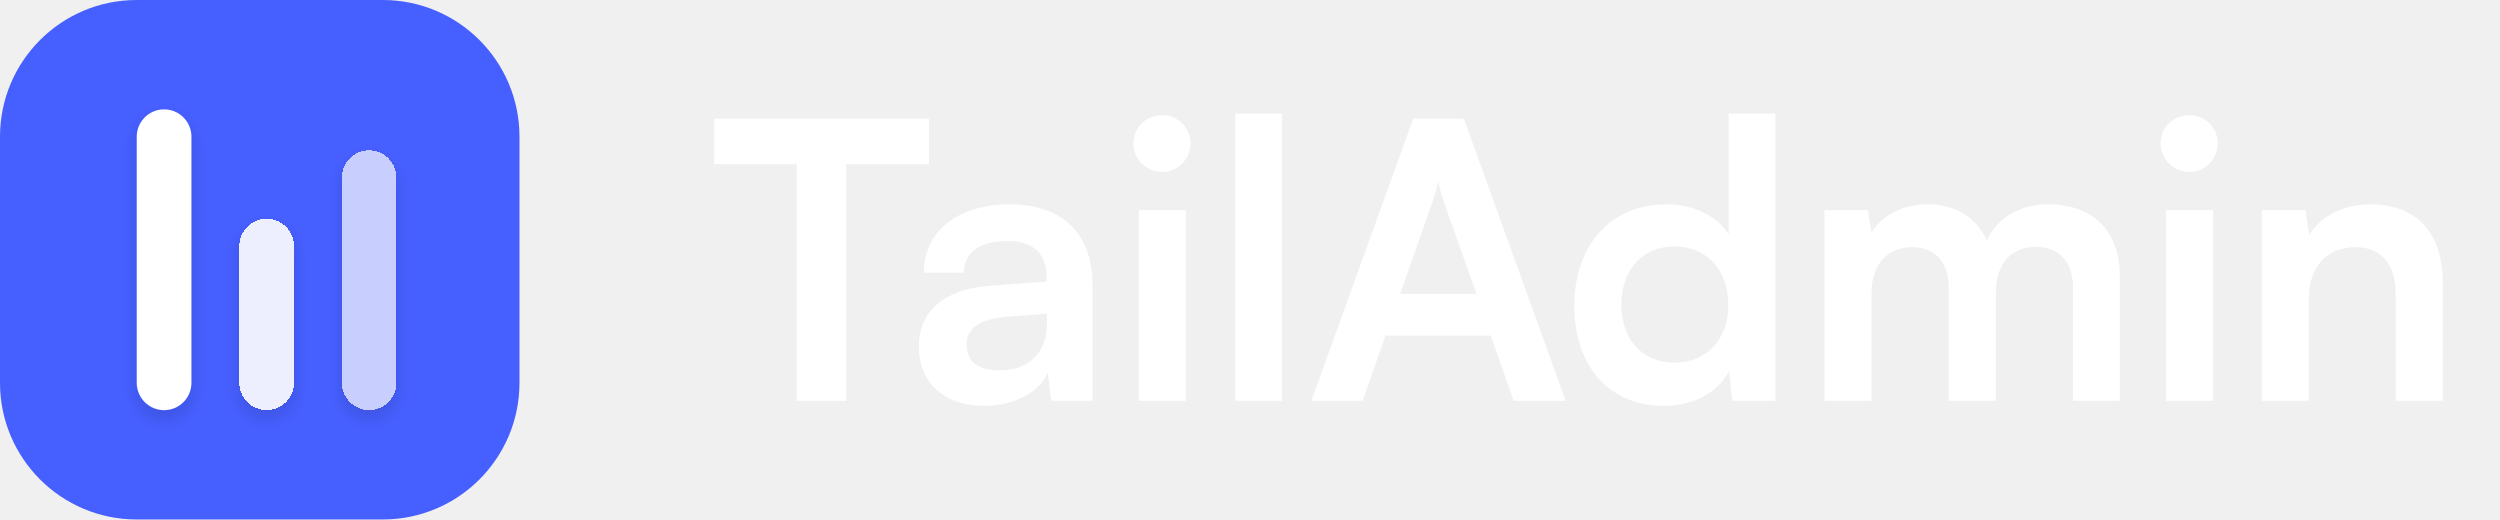
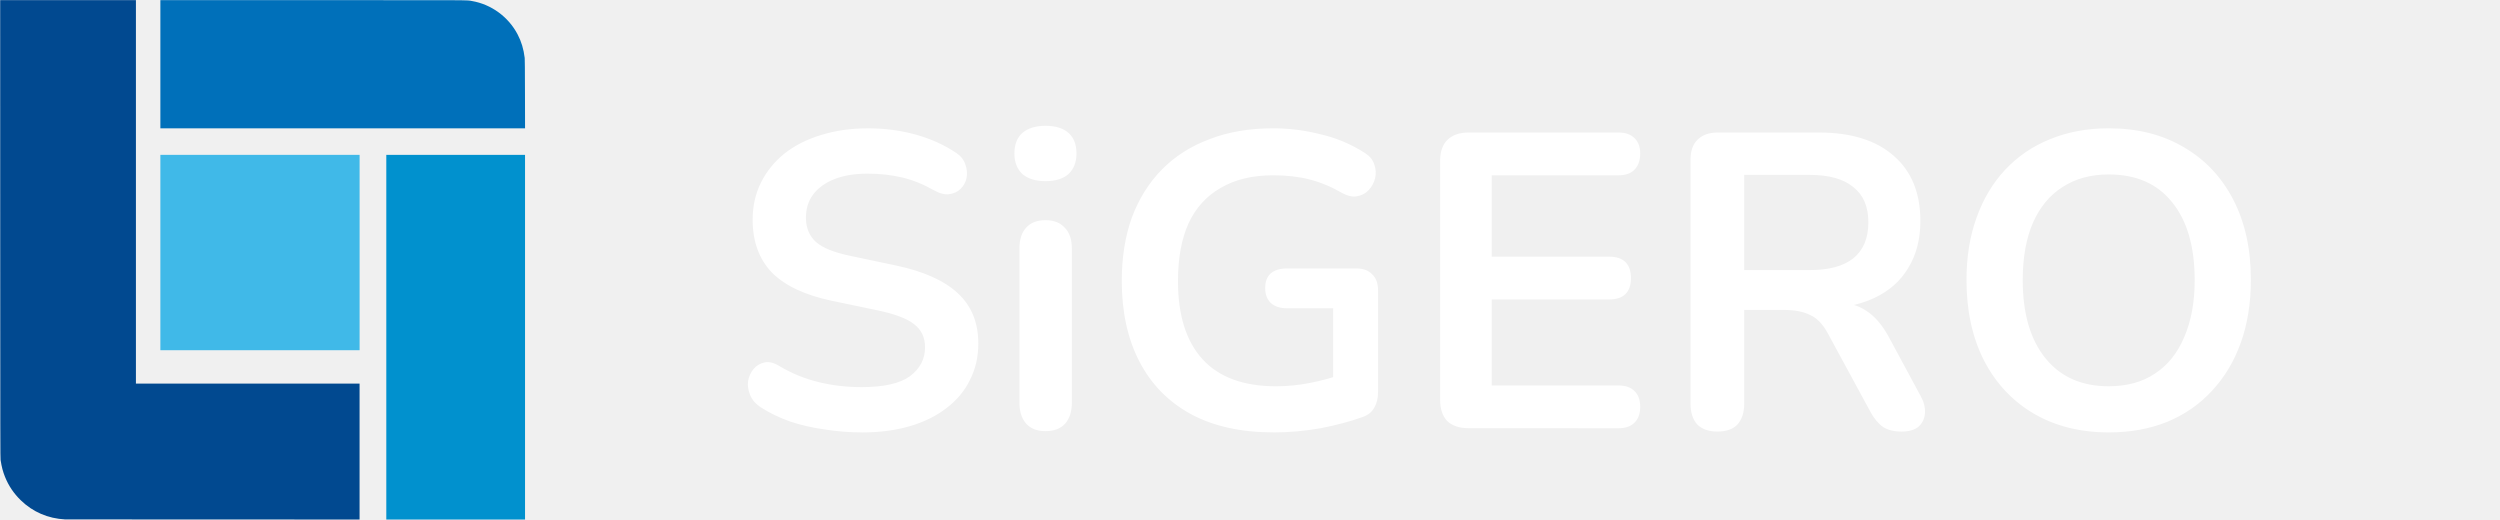
- <svg xmlns="http://www.w3.org/2000/svg" width="154" height="32" viewBox="0 0 154 32" fill="none">
-   <path d="M0 8.421C0 3.77 3.77 0 8.421 0H23.579C28.23 0 32 3.77 32 8.421V23.579C32 28.23 28.23 32 23.579 32H8.421C3.77 32 0 28.23 0 23.579V8.421Z" fill="#465FFF" />
-   <g filter="url(#filter0_d_1608_324)">
-     <path d="M8.424 8.422C8.424 7.491 9.178 6.737 10.108 6.737C11.038 6.737 11.792 7.491 11.792 8.422V23.579C11.792 24.51 11.038 25.264 10.108 25.264C9.178 25.264 8.424 24.51 8.424 23.579V8.422Z" fill="white" />
-   </g>
-   <g filter="url(#filter1_d_1608_324)">
-     <path d="M14.742 15.157C14.742 14.227 15.496 13.473 16.426 13.473C17.357 13.473 18.111 14.227 18.111 15.157V23.578C18.111 24.508 17.357 25.262 16.426 25.262C15.496 25.262 14.742 24.508 14.742 23.578V15.157Z" fill="white" fill-opacity="0.9" shape-rendering="crispEdges" />
-   </g>
-   <g filter="url(#filter2_d_1608_324)">
-     <path d="M21.055 10.946C21.055 10.016 21.809 9.262 22.739 9.262C23.669 9.262 24.423 10.016 24.423 10.946V23.578C24.423 24.508 23.669 25.262 22.739 25.262C21.809 25.262 21.055 24.508 21.055 23.578V10.946Z" fill="white" fill-opacity="0.7" shape-rendering="crispEdges" />
-   </g>
-   <path d="M44 10.115H49.089V24.691H52.132V10.115H57.221V7.309H44V10.115Z" fill="white" />
-   <path d="M60.617 25C62.448 25 64.042 24.168 64.541 22.955L64.755 24.691H67.299V17.558C67.299 14.3 65.349 12.588 62.187 12.588C59.001 12.588 56.908 14.252 56.908 16.797H59.381C59.381 15.56 60.332 14.847 62.044 14.847C63.518 14.847 64.47 15.489 64.47 17.082V17.343L60.95 17.605C58.168 17.819 56.599 19.174 56.599 21.338C56.599 23.549 58.121 25 60.617 25ZM61.569 22.812C60.261 22.812 59.547 22.289 59.547 21.219C59.547 20.268 60.237 19.674 62.044 19.507L64.493 19.317V19.935C64.493 21.742 63.352 22.812 61.569 22.812Z" fill="white" />
-   <path d="M71.6 10.591C72.551 10.591 73.335 9.806 73.335 8.831C73.335 7.856 72.551 7.095 71.6 7.095C70.601 7.095 69.816 7.856 69.816 8.831C69.816 9.806 70.601 10.591 71.6 10.591ZM70.149 24.691H73.05V12.944H70.149V24.691Z" fill="white" />
-   <path d="M78.972 24.691V7H76.095V24.691H78.972Z" fill="white" />
-   <path d="M83.941 24.691L85.344 20.672H91.835L93.238 24.691H96.448L90.171 7.309H87.056L80.778 24.691H83.941ZM88.221 12.493C88.387 12.017 88.53 11.494 88.601 11.161C88.649 11.518 88.815 12.041 88.958 12.493L90.955 18.104H86.247L88.221 12.493Z" fill="white" />
-   <path d="M102.493 25C104.276 25 105.798 24.215 106.511 22.86L106.701 24.691H109.364V7H106.487V14.443C105.75 13.277 104.3 12.588 102.659 12.588C99.116 12.588 96.976 15.203 96.976 18.865C96.976 22.503 99.092 25 102.493 25ZM103.135 22.337C101.113 22.337 99.877 20.863 99.877 18.77C99.877 16.678 101.113 15.18 103.135 15.18C105.156 15.18 106.464 16.654 106.464 18.77C106.464 20.886 105.156 22.337 103.135 22.337Z" fill="white" />
-   <path d="M115.289 24.691V18.033C115.289 16.131 116.406 15.227 117.785 15.227C119.164 15.227 120.044 16.107 120.044 17.748V24.691H122.945V18.033C122.945 16.107 124.015 15.203 125.418 15.203C126.797 15.203 127.701 16.083 127.701 17.771V24.691H130.578V17.011C130.578 14.3 129.008 12.588 126.155 12.588C124.372 12.588 122.993 13.468 122.398 14.823C121.78 13.468 120.543 12.588 118.76 12.588C117.072 12.588 115.883 13.349 115.289 14.324L115.051 12.944H112.388V24.691H115.289Z" fill="white" />
-   <path d="M134.876 10.591C135.827 10.591 136.612 9.806 136.612 8.831C136.612 7.856 135.827 7.095 134.876 7.095C133.877 7.095 133.093 7.856 133.093 8.831C133.093 9.806 133.877 10.591 134.876 10.591ZM133.426 24.691H136.327V12.944H133.426V24.691Z" fill="white" />
-   <path d="M142.225 24.691V18.366C142.225 16.464 143.318 15.227 145.102 15.227C146.6 15.227 147.575 16.178 147.575 18.152V24.691H150.476V17.462C150.476 14.419 148.954 12.588 146.005 12.588C144.412 12.588 142.985 13.277 142.248 14.466L142.011 12.944H139.324V24.691H142.225Z" fill="white" />
-   <defs>
+ <svg xmlns="http://www.w3.org/2000/svg" width="154" height="32" viewBox="0 0 154 32" fill="none" version="1.1" id="svg19" xml:space="preserve">
+   <defs id="defs19">
    <filter id="filter0_d_1608_324" x="7.424" y="6.237" width="5.368" height="20.526" filterUnits="userSpaceOnUse" color-interpolation-filters="sRGB">
-       <feFlood flood-opacity="0" result="BackgroundImageFix" />
-       <feColorMatrix in="SourceAlpha" type="matrix" values="0 0 0 0 0 0 0 0 0 0 0 0 0 0 0 0 0 0 127 0" result="hardAlpha" />
-       <feOffset dy="0.5" />
-       <feGaussianBlur stdDeviation="0.5" />
-       <feComposite in2="hardAlpha" operator="out" />
-       <feColorMatrix type="matrix" values="0 0 0 0 0 0 0 0 0 0 0 0 0 0 0 0 0 0 0.12 0" />
-       <feBlend mode="normal" in2="BackgroundImageFix" result="effect1_dropShadow_1608_324" />
-       <feBlend mode="normal" in="SourceGraphic" in2="effect1_dropShadow_1608_324" result="shape" />
+       <feFlood flood-opacity="0" result="BackgroundImageFix" id="feFlood13" />
+       <feColorMatrix in="SourceAlpha" type="matrix" values="0 0 0 0 0 0 0 0 0 0 0 0 0 0 0 0 0 0 127 0" result="hardAlpha" id="feColorMatrix13" />
+       <feOffset dy="0.5" id="feOffset13" />
+       <feGaussianBlur stdDeviation="0.5" id="feGaussianBlur13" />
+       <feComposite in2="hardAlpha" operator="out" id="feComposite13" />
+       <feColorMatrix type="matrix" values="0 0 0 0 0 0 0 0 0 0 0 0 0 0 0 0 0 0 0.12 0" id="feColorMatrix14" />
+       <feBlend mode="normal" in2="BackgroundImageFix" result="effect1_dropShadow_1608_324" id="feBlend14" />
+       <feBlend mode="normal" in="SourceGraphic" in2="effect1_dropShadow_1608_324" result="shape" id="feBlend15" />
    </filter>
    <filter id="filter1_d_1608_324" x="13.742" y="12.973" width="5.368" height="13.79" filterUnits="userSpaceOnUse" color-interpolation-filters="sRGB">
-       <feFlood flood-opacity="0" result="BackgroundImageFix" />
-       <feColorMatrix in="SourceAlpha" type="matrix" values="0 0 0 0 0 0 0 0 0 0 0 0 0 0 0 0 0 0 127 0" result="hardAlpha" />
-       <feOffset dy="0.5" />
-       <feGaussianBlur stdDeviation="0.5" />
-       <feComposite in2="hardAlpha" operator="out" />
-       <feColorMatrix type="matrix" values="0 0 0 0 0 0 0 0 0 0 0 0 0 0 0 0 0 0 0.12 0" />
-       <feBlend mode="normal" in2="BackgroundImageFix" result="effect1_dropShadow_1608_324" />
-       <feBlend mode="normal" in="SourceGraphic" in2="effect1_dropShadow_1608_324" result="shape" />
+       <feFlood flood-opacity="0" result="BackgroundImageFix" id="feFlood15" />
+       <feColorMatrix in="SourceAlpha" type="matrix" values="0 0 0 0 0 0 0 0 0 0 0 0 0 0 0 0 0 0 127 0" result="hardAlpha" id="feColorMatrix15" />
+       <feOffset dy="0.5" id="feOffset15" />
+       <feGaussianBlur stdDeviation="0.5" id="feGaussianBlur15" />
+       <feComposite in2="hardAlpha" operator="out" id="feComposite15" />
+       <feColorMatrix type="matrix" values="0 0 0 0 0 0 0 0 0 0 0 0 0 0 0 0 0 0 0.12 0" id="feColorMatrix16" />
+       <feBlend mode="normal" in2="BackgroundImageFix" result="effect1_dropShadow_1608_324" id="feBlend16" />
+       <feBlend mode="normal" in="SourceGraphic" in2="effect1_dropShadow_1608_324" result="shape" id="feBlend17" />
    </filter>
    <filter id="filter2_d_1608_324" x="20.055" y="8.762" width="5.368" height="18" filterUnits="userSpaceOnUse" color-interpolation-filters="sRGB">
-       <feFlood flood-opacity="0" result="BackgroundImageFix" />
-       <feColorMatrix in="SourceAlpha" type="matrix" values="0 0 0 0 0 0 0 0 0 0 0 0 0 0 0 0 0 0 127 0" result="hardAlpha" />
-       <feOffset dy="0.5" />
-       <feGaussianBlur stdDeviation="0.5" />
-       <feComposite in2="hardAlpha" operator="out" />
-       <feColorMatrix type="matrix" values="0 0 0 0 0 0 0 0 0 0 0 0 0 0 0 0 0 0 0.12 0" />
-       <feBlend mode="normal" in2="BackgroundImageFix" result="effect1_dropShadow_1608_324" />
-       <feBlend mode="normal" in="SourceGraphic" in2="effect1_dropShadow_1608_324" result="shape" />
+       <feFlood flood-opacity="0" result="BackgroundImageFix" id="feFlood17" />
+       <feColorMatrix in="SourceAlpha" type="matrix" values="0 0 0 0 0 0 0 0 0 0 0 0 0 0 0 0 0 0 127 0" result="hardAlpha" id="feColorMatrix17" />
+       <feOffset dy="0.5" id="feOffset17" />
+       <feGaussianBlur stdDeviation="0.5" id="feGaussianBlur17" />
+       <feComposite in2="hardAlpha" operator="out" id="feComposite17" />
+       <feColorMatrix type="matrix" values="0 0 0 0 0 0 0 0 0 0 0 0 0 0 0 0 0 0 0.12 0" id="feColorMatrix18" />
+       <feBlend mode="normal" in2="BackgroundImageFix" result="effect1_dropShadow_1608_324" id="feBlend18" />
+       <feBlend mode="normal" in="SourceGraphic" in2="effect1_dropShadow_1608_324" result="shape" id="feBlend19" />
    </filter>
  </defs>
+   <g id="g19" transform="matrix(1.074434,0,0,1.074434,38.62133,-0.6315431)">
+     <path style="fill:#40b9e8;fill-opacity:1" d="M -26.751,15.066 V 9.466 h 5.711 5.711 v 5.6 5.6 h -5.711 -5.711 z" id="path23" />
+     <path style="mix-blend-mode:normal;fill:#0191ce;fill-opacity:1" d="M -13.798,19.92 V 9.466 h 3.977 3.977 V 19.92 30.373 H -9.821 -13.798 Z M -5.853,4.198 c 4.837e-4,-0.012 0.003,-0.014 0.006,-0.006 0.003,0.007 0.003,0.016 -7.958e-4,0.019 -0.003,0.003 -0.006,-0.003 -0.005,-0.013 z" id="path21" />
+     <path style="fill:#0070ba;fill-opacity:1" d="m -35.94,13.533 c 0,-7.119 0.001,-10.03 0.003,-6.468 0.001,3.561 0.001,9.386 0,12.944 -0.001,3.558 -0.003,0.644 -0.003,-6.475 z m 9.189,-9.264 V 0.595 h 8.725 c 9.452,0 8.817,-0.004 9.136,0.051 1.111,0.19 2.096,0.909 2.622,1.917 0.216,0.413 0.342,0.832 0.405,1.349 0.008,0.069 0.013,0.65 0.016,2.064 l 0.004,1.968 H -16.297 -26.751 Z" id="path20" />
+     <path style="fill:#014990;fill-opacity:1" d="m -32.205,30.367 c -0.989,-0.051 -1.859,-0.426 -2.549,-1.097 -0.405,-0.394 -0.7,-0.833 -0.906,-1.346 -0.121,-0.302 -0.188,-0.556 -0.252,-0.964 -0.016,-0.103 -0.017,-0.928 -0.02,-13.237 l -0.003,-13.127 h 3.891 3.891 V 11.588 22.581 h 6.411 6.411 v 3.896 3.896 l -8.41,-0.002 c -4.625,-10e-4 -8.435,-0.003 -8.465,-0.005 z" id="path19" />
+   </g>
+   <path d="m 53.082,26.636 q -1.137,0 -2.274,-0.181 -1.137,-0.155 -2.144,-0.491 -1.008,-0.362 -1.809,-0.878 -0.465,-0.31 -0.646,-0.749 -0.181,-0.439 -0.129,-0.853 0.078,-0.439 0.336,-0.749 0.284,-0.336 0.698,-0.413 0.413,-0.078 0.904,0.233 1.137,0.672 2.403,0.982 1.266,0.31 2.661,0.31 2.041,0 2.971,-0.672 0.93,-0.698 0.93,-1.783 0,-0.904 -0.672,-1.421 -0.646,-0.517 -2.248,-0.853 l -2.842,-0.594 q -2.455,-0.517 -3.669,-1.731 -1.189,-1.24 -1.189,-3.255 0,-1.266 0.517,-2.3 0.517,-1.033 1.447,-1.783 0.956,-0.749 2.248,-1.137 1.318,-0.413 2.894,-0.413 1.55,0 2.945,0.388 1.395,0.388 2.506,1.137 0.413,0.284 0.543,0.698 0.155,0.413 0.078,0.827 -0.078,0.388 -0.362,0.672 -0.284,0.284 -0.723,0.336 -0.413,0.052 -0.956,-0.258 -0.956,-0.543 -1.938,-0.775 -0.982,-0.233 -2.119,-0.233 -1.189,0 -2.041,0.336 -0.853,0.336 -1.318,0.956 -0.439,0.594 -0.439,1.421 0,0.93 0.62,1.499 0.62,0.543 2.119,0.853 l 2.816,0.594 q 2.558,0.543 3.798,1.705 1.266,1.163 1.266,3.1 0,1.24 -0.517,2.248 -0.491,1.008 -1.447,1.731 -0.93,0.723 -2.248,1.111 -1.318,0.388 -2.971,0.388 z m 11.317,-0.078 q -0.775,0 -1.189,-0.465 -0.413,-0.465 -0.413,-1.292 v -9.482 q 0,-0.853 0.413,-1.292 0.413,-0.465 1.189,-0.465 0.775,0 1.189,0.465 0.439,0.439 0.439,1.292 v 9.482 q 0,0.827 -0.413,1.292 -0.413,0.465 -1.214,0.465 z m 0,-15.399 q -0.904,0 -1.421,-0.439 -0.491,-0.465 -0.491,-1.266 0,-0.827 0.491,-1.266 0.517,-0.439 1.421,-0.439 0.93,0 1.421,0.439 0.491,0.439 0.491,1.266 0,0.801 -0.491,1.266 -0.491,0.439 -1.421,0.439 z m 14.055,15.476 q -3.023,0 -5.116,-1.137 -2.067,-1.137 -3.152,-3.23 -1.085,-2.093 -1.085,-4.961 0,-2.17 0.62,-3.901 0.646,-1.731 1.834,-2.945 1.214,-1.24 2.945,-1.886 1.731,-0.672 3.927,-0.672 1.447,0 2.894,0.362 1.473,0.336 2.765,1.163 0.439,0.284 0.568,0.698 0.155,0.413 0.052,0.853 -0.103,0.413 -0.388,0.723 -0.284,0.31 -0.723,0.388 -0.413,0.078 -0.93,-0.207 -0.982,-0.568 -1.989,-0.827 -1.008,-0.258 -2.248,-0.258 -1.912,0 -3.23,0.775 -1.318,0.749 -1.989,2.196 -0.646,1.447 -0.646,3.54 0,3.178 1.524,4.832 1.524,1.654 4.521,1.654 1.033,0 2.093,-0.207 1.059,-0.207 2.067,-0.568 l -0.646,1.473 v -5.503 h -2.842 q -0.646,0 -1.008,-0.336 -0.336,-0.336 -0.336,-0.904 0,-0.594 0.336,-0.904 0.362,-0.31 1.008,-0.31 h 4.263 q 0.646,0 0.982,0.362 0.362,0.336 0.362,0.982 v 6.278 q 0,0.568 -0.233,0.956 -0.207,0.388 -0.698,0.568 -1.137,0.413 -2.61,0.698 -1.473,0.258 -2.894,0.258 z m 12.014,-0.258 q -0.853,0 -1.318,-0.439 -0.439,-0.465 -0.439,-1.318 V 9.92 q 0,-0.853 0.439,-1.292 0.465,-0.465 1.318,-0.465 h 9.224 q 0.646,0 0.982,0.336 0.362,0.336 0.362,0.956 0,0.646 -0.362,1.008 -0.336,0.336 -0.982,0.336 h -7.803 v 5.012 h 7.234 q 0.672,0 1.008,0.336 0.336,0.336 0.336,0.982 0,0.646 -0.336,0.982 -0.336,0.336 -1.008,0.336 h -7.234 v 5.297 h 7.803 q 0.646,0 0.982,0.336 0.362,0.336 0.362,0.982 0,0.646 -0.362,0.982 -0.336,0.336 -0.982,0.336 z m 15.321,0.207 q -0.801,0 -1.24,-0.439 -0.413,-0.465 -0.413,-1.266 V 9.842 q 0,-0.827 0.439,-1.24 0.439,-0.439 1.24,-0.439 h 6.227 q 2.997,0 4.625,1.447 1.628,1.421 1.628,4.005 0,1.679 -0.749,2.894 -0.723,1.214 -2.119,1.86 -1.395,0.646 -3.385,0.646 l 0.233,-0.388 h 0.853 q 1.059,0 1.834,0.517 0.801,0.517 1.395,1.628 l 1.938,3.591 q 0.31,0.543 0.284,1.059 -0.026,0.517 -0.388,0.853 -0.362,0.31 -1.059,0.31 -0.698,0 -1.137,-0.284 -0.439,-0.31 -0.775,-0.93 l -2.61,-4.806 q -0.465,-0.878 -1.111,-1.163 -0.62,-0.31 -1.602,-0.31 h -2.455 v 5.788 q 0,0.801 -0.413,1.266 -0.413,0.439 -1.24,0.439 z m 1.654,-9.947 h 4.031 q 1.783,0 2.687,-0.723 0.93,-0.749 0.93,-2.222 0,-1.447 -0.93,-2.17 -0.904,-0.749 -2.687,-0.749 h -4.031 z m 22.452,9.999 q -2.635,0 -4.625,-1.163 -1.964,-1.163 -3.049,-3.255 -1.085,-2.119 -1.085,-4.961 0,-2.144 0.62,-3.85 0.62,-1.731 1.757,-2.945 1.163,-1.24 2.765,-1.886 1.628,-0.672 3.617,-0.672 2.661,0 4.625,1.163 1.964,1.137 3.049,3.23 1.085,2.093 1.085,4.935 0,2.144 -0.62,3.876 -0.62,1.731 -1.783,2.971 -1.137,1.24 -2.765,1.912 -1.602,0.646 -3.591,0.646 z m 0,-2.842 q 1.679,0 2.842,-0.775 1.188,-0.775 1.809,-2.248 0.646,-1.473 0.646,-3.514 0,-3.1 -1.395,-4.806 -1.369,-1.705 -3.901,-1.705 -1.654,0 -2.842,0.775 -1.188,0.749 -1.834,2.222 -0.62,1.447 -0.62,3.514 0,3.075 1.395,4.806 1.395,1.731 3.901,1.731 z" id="text1" style="font-size:25.837px;font-family:Nunito;-inkscape-font-specification:'Nunito, @wght=700';font-variation-settings:'wght' 700;fill:#ffffff;stroke:#ffffff;stroke-width:0;stroke-linecap:round;paint-order:stroke markers fill" aria-label="SiGERO" />
</svg>
